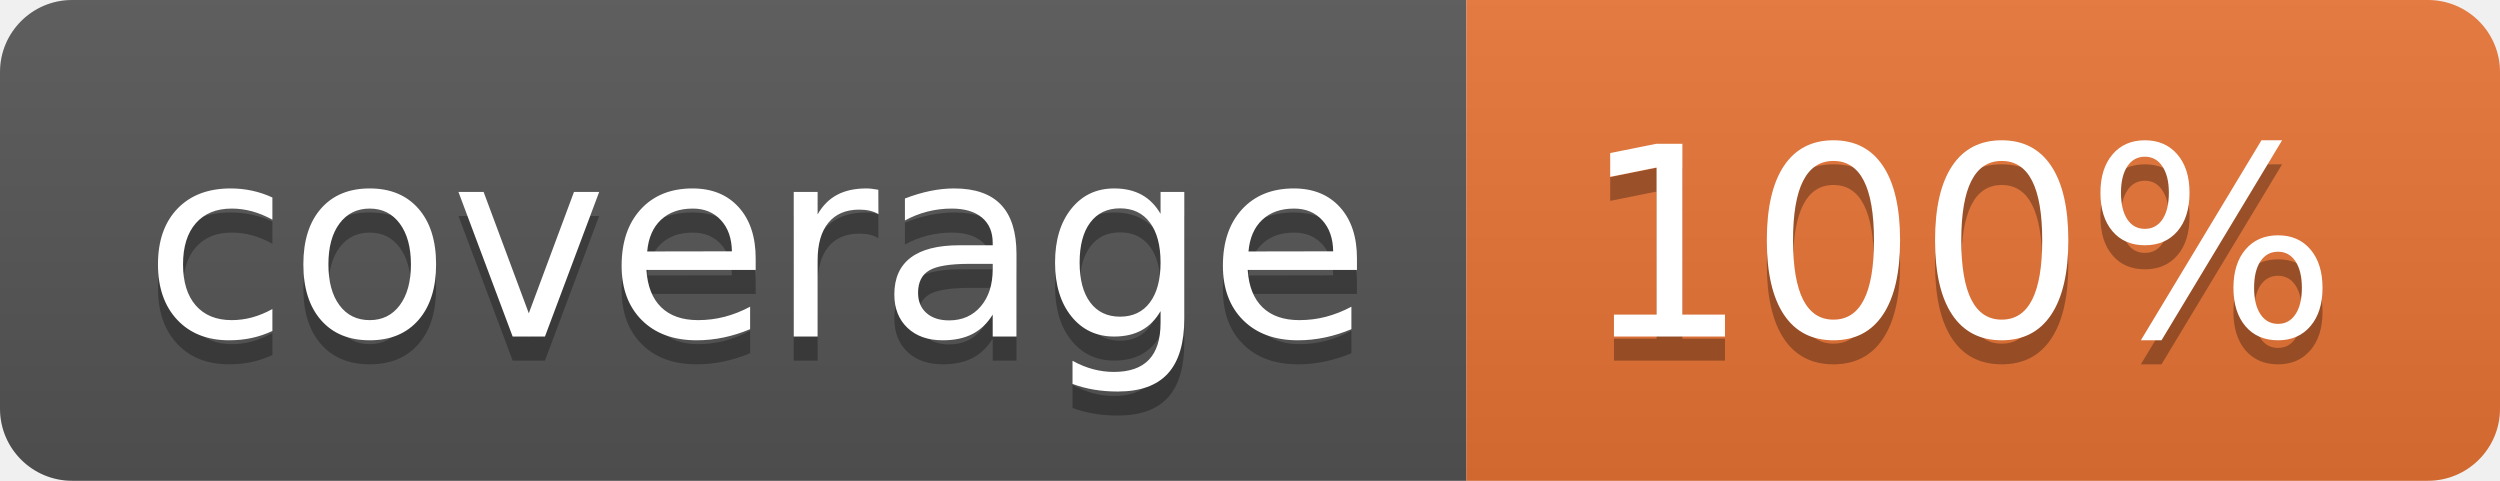
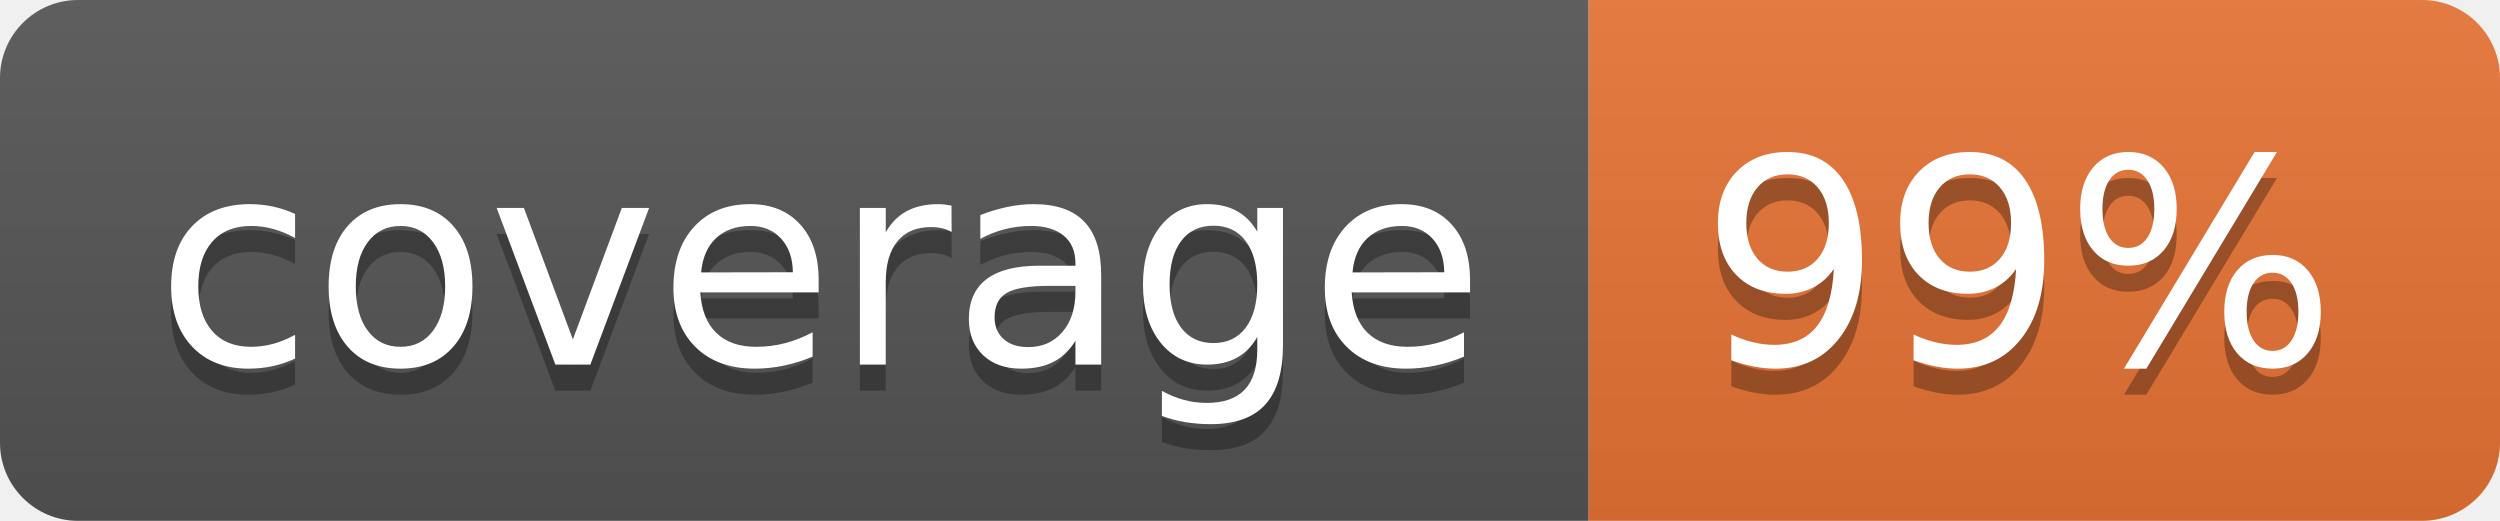
- <svg xmlns="http://www.w3.org/2000/svg" width="104" height="20">
+ <svg xmlns="http://www.w3.org/2000/svg" width="96" height="20">
  <linearGradient id="b" x2="0" y2="100%">
    <stop offset="0" stop-color="#bbb" stop-opacity=".1" />
    <stop offset="1" stop-opacity=".1" />
  </linearGradient>
  <clipPath id="a">
-     <rect width="104" height="20" rx="3" fill="#fff" />
+     <rect width="96" height="20" rx="3" fill="#fff" />
  </clipPath>
  <g clip-path="url(#a)">
    <path fill="#555" d="M0 0h61v20H0z" />
-     <path fill="#E87435" d="M61 0h43v20H61z" />
-     <path fill="url(#b)" d="M0 0h104v20H0z" />
+     <path fill="#E87435" d="M61 0h35v20H61z" />
+     <path fill="url(#b)" d="M0 0h96v20H0z" />
  </g>
  <g fill="#fff" text-anchor="middle" font-family="DejaVu Sans,Verdana,Geneva,sans-serif" font-size="110">
    <text x="315" y="150" fill="#010101" fill-opacity=".3" transform="scale(.1)" textLength="510">coverage</text>
    <text x="315" y="140" transform="scale(.1)" textLength="510">coverage</text>
-     <text x="815" y="150" fill="#010101" fill-opacity=".3" transform="scale(.1)" textLength="330">100%</text>
-     <text x="815" y="140" transform="scale(.1)" textLength="330">100%</text>
+     <text x="775" y="150" fill="#010101" fill-opacity=".3" transform="scale(.1)" textLength="250">99%</text>
+     <text x="775" y="140" transform="scale(.1)" textLength="250">99%</text>
  </g>
</svg>
